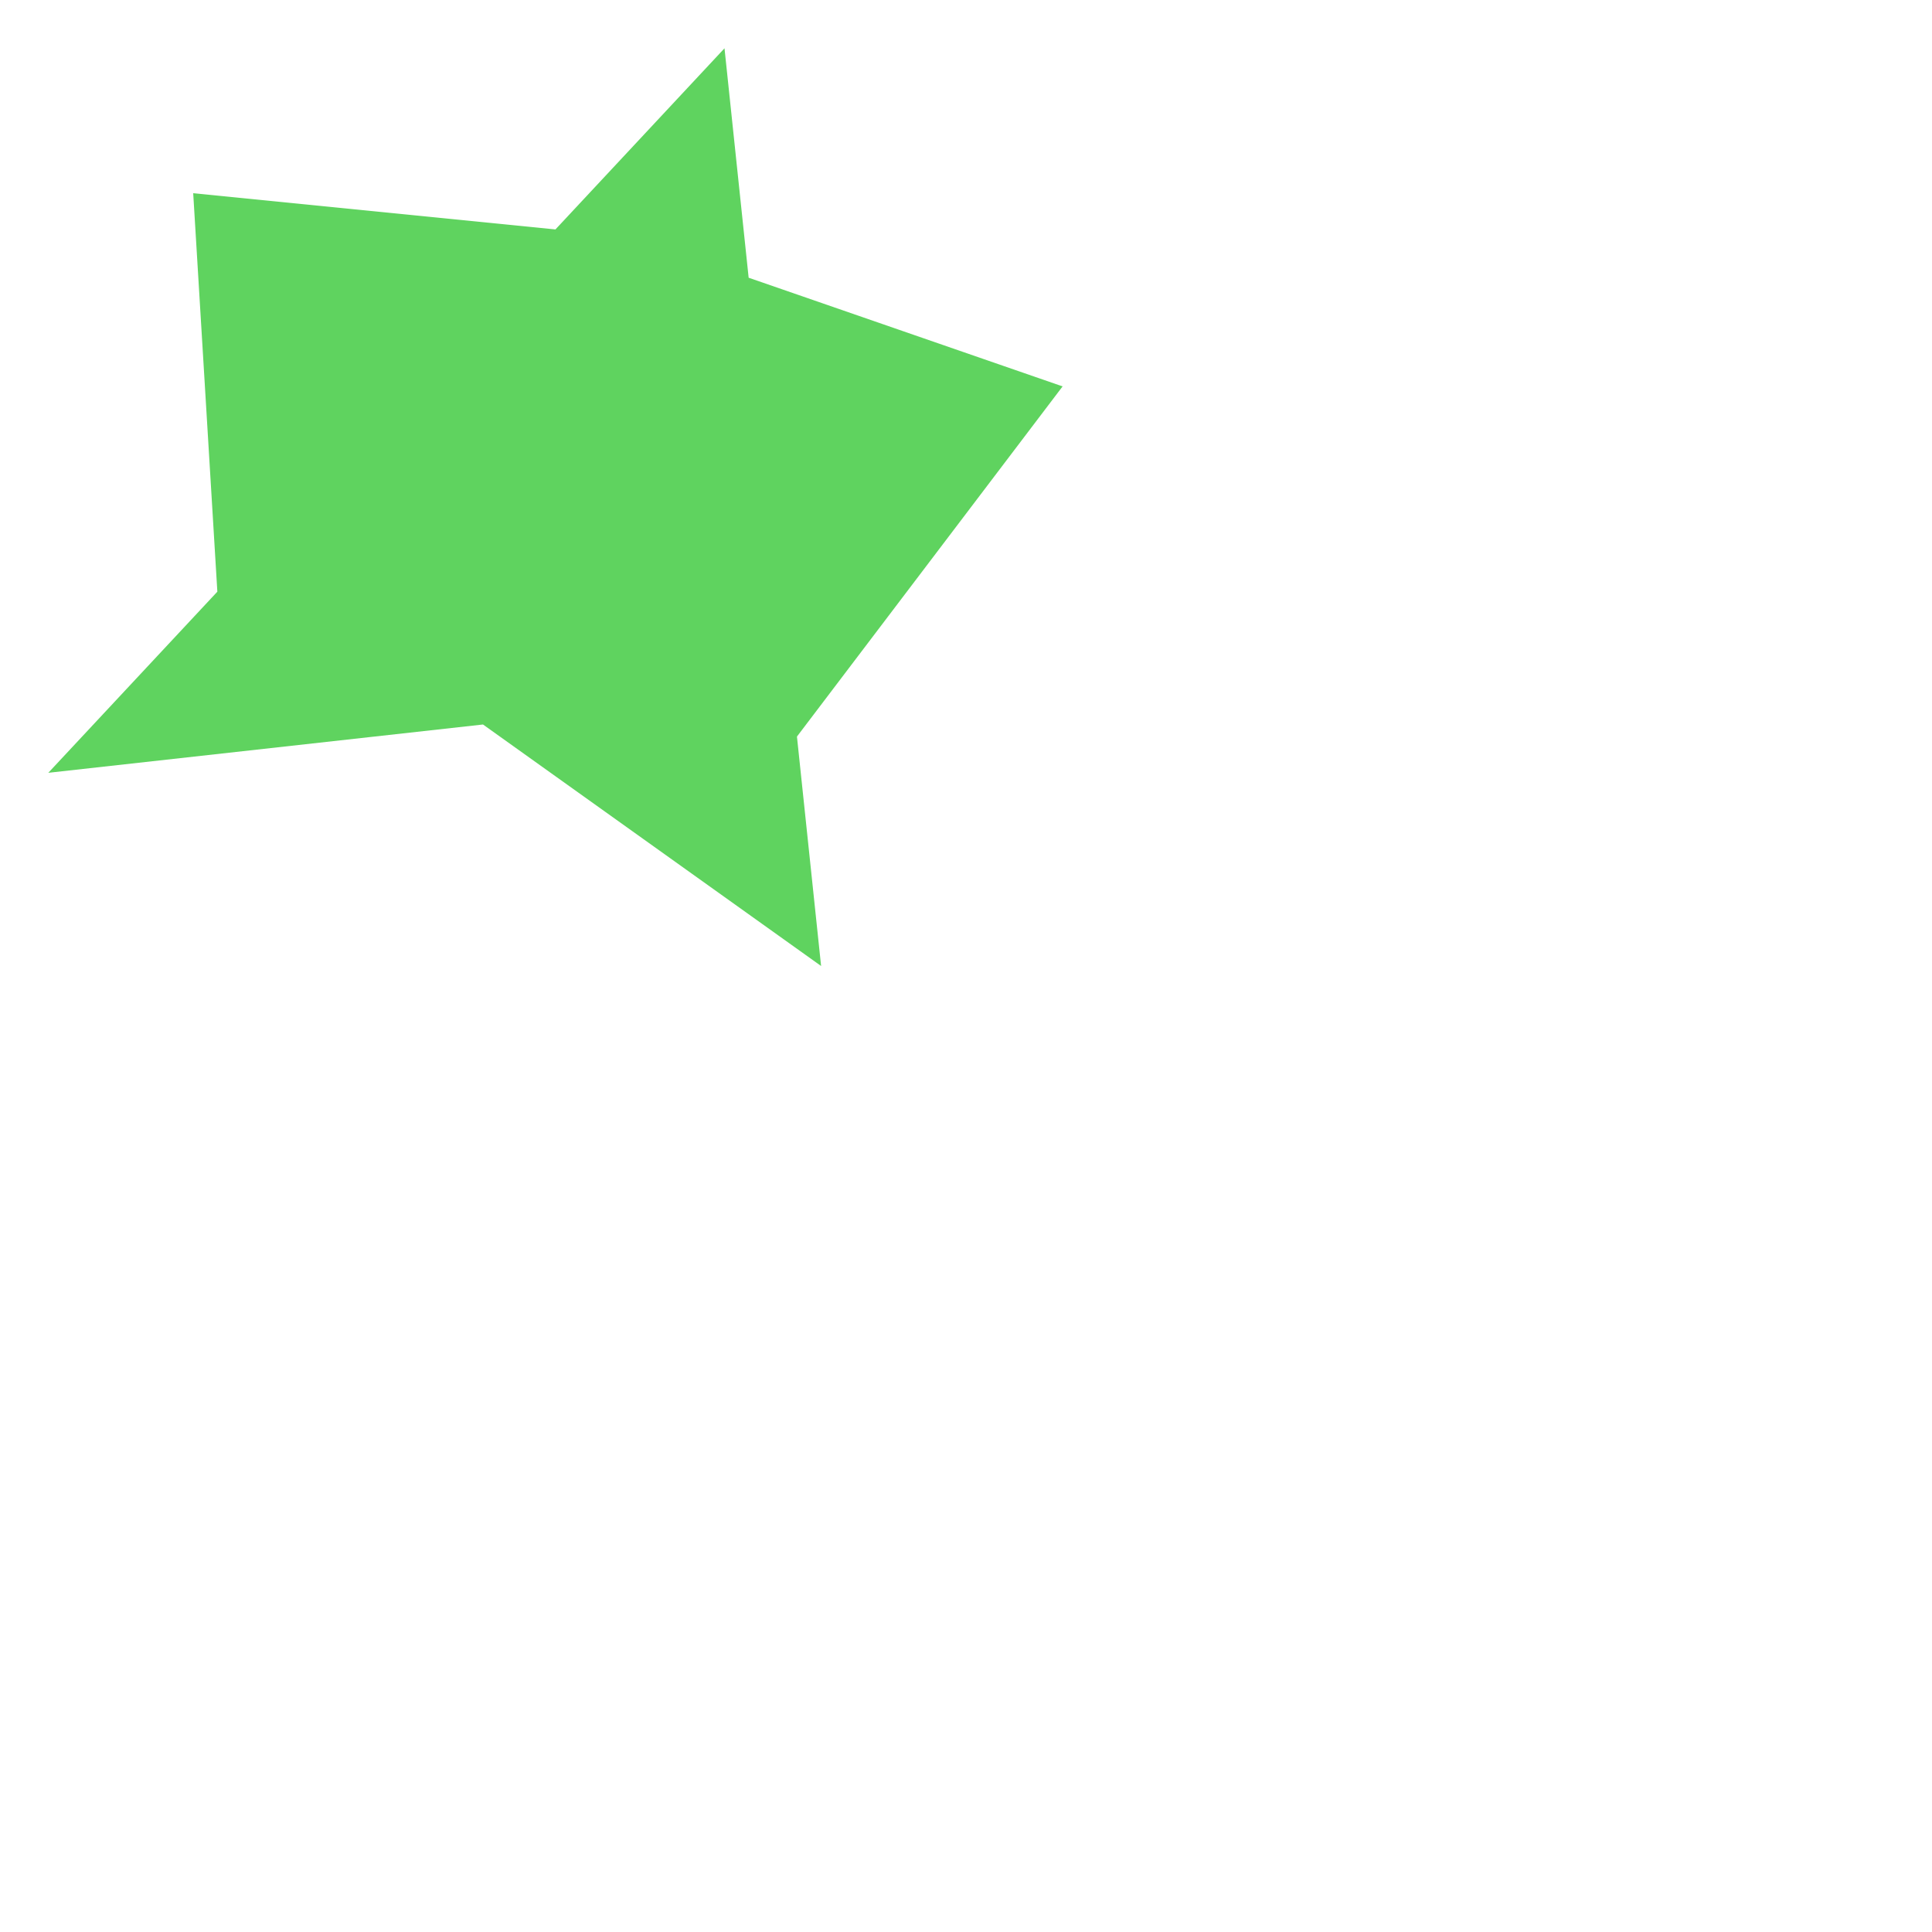
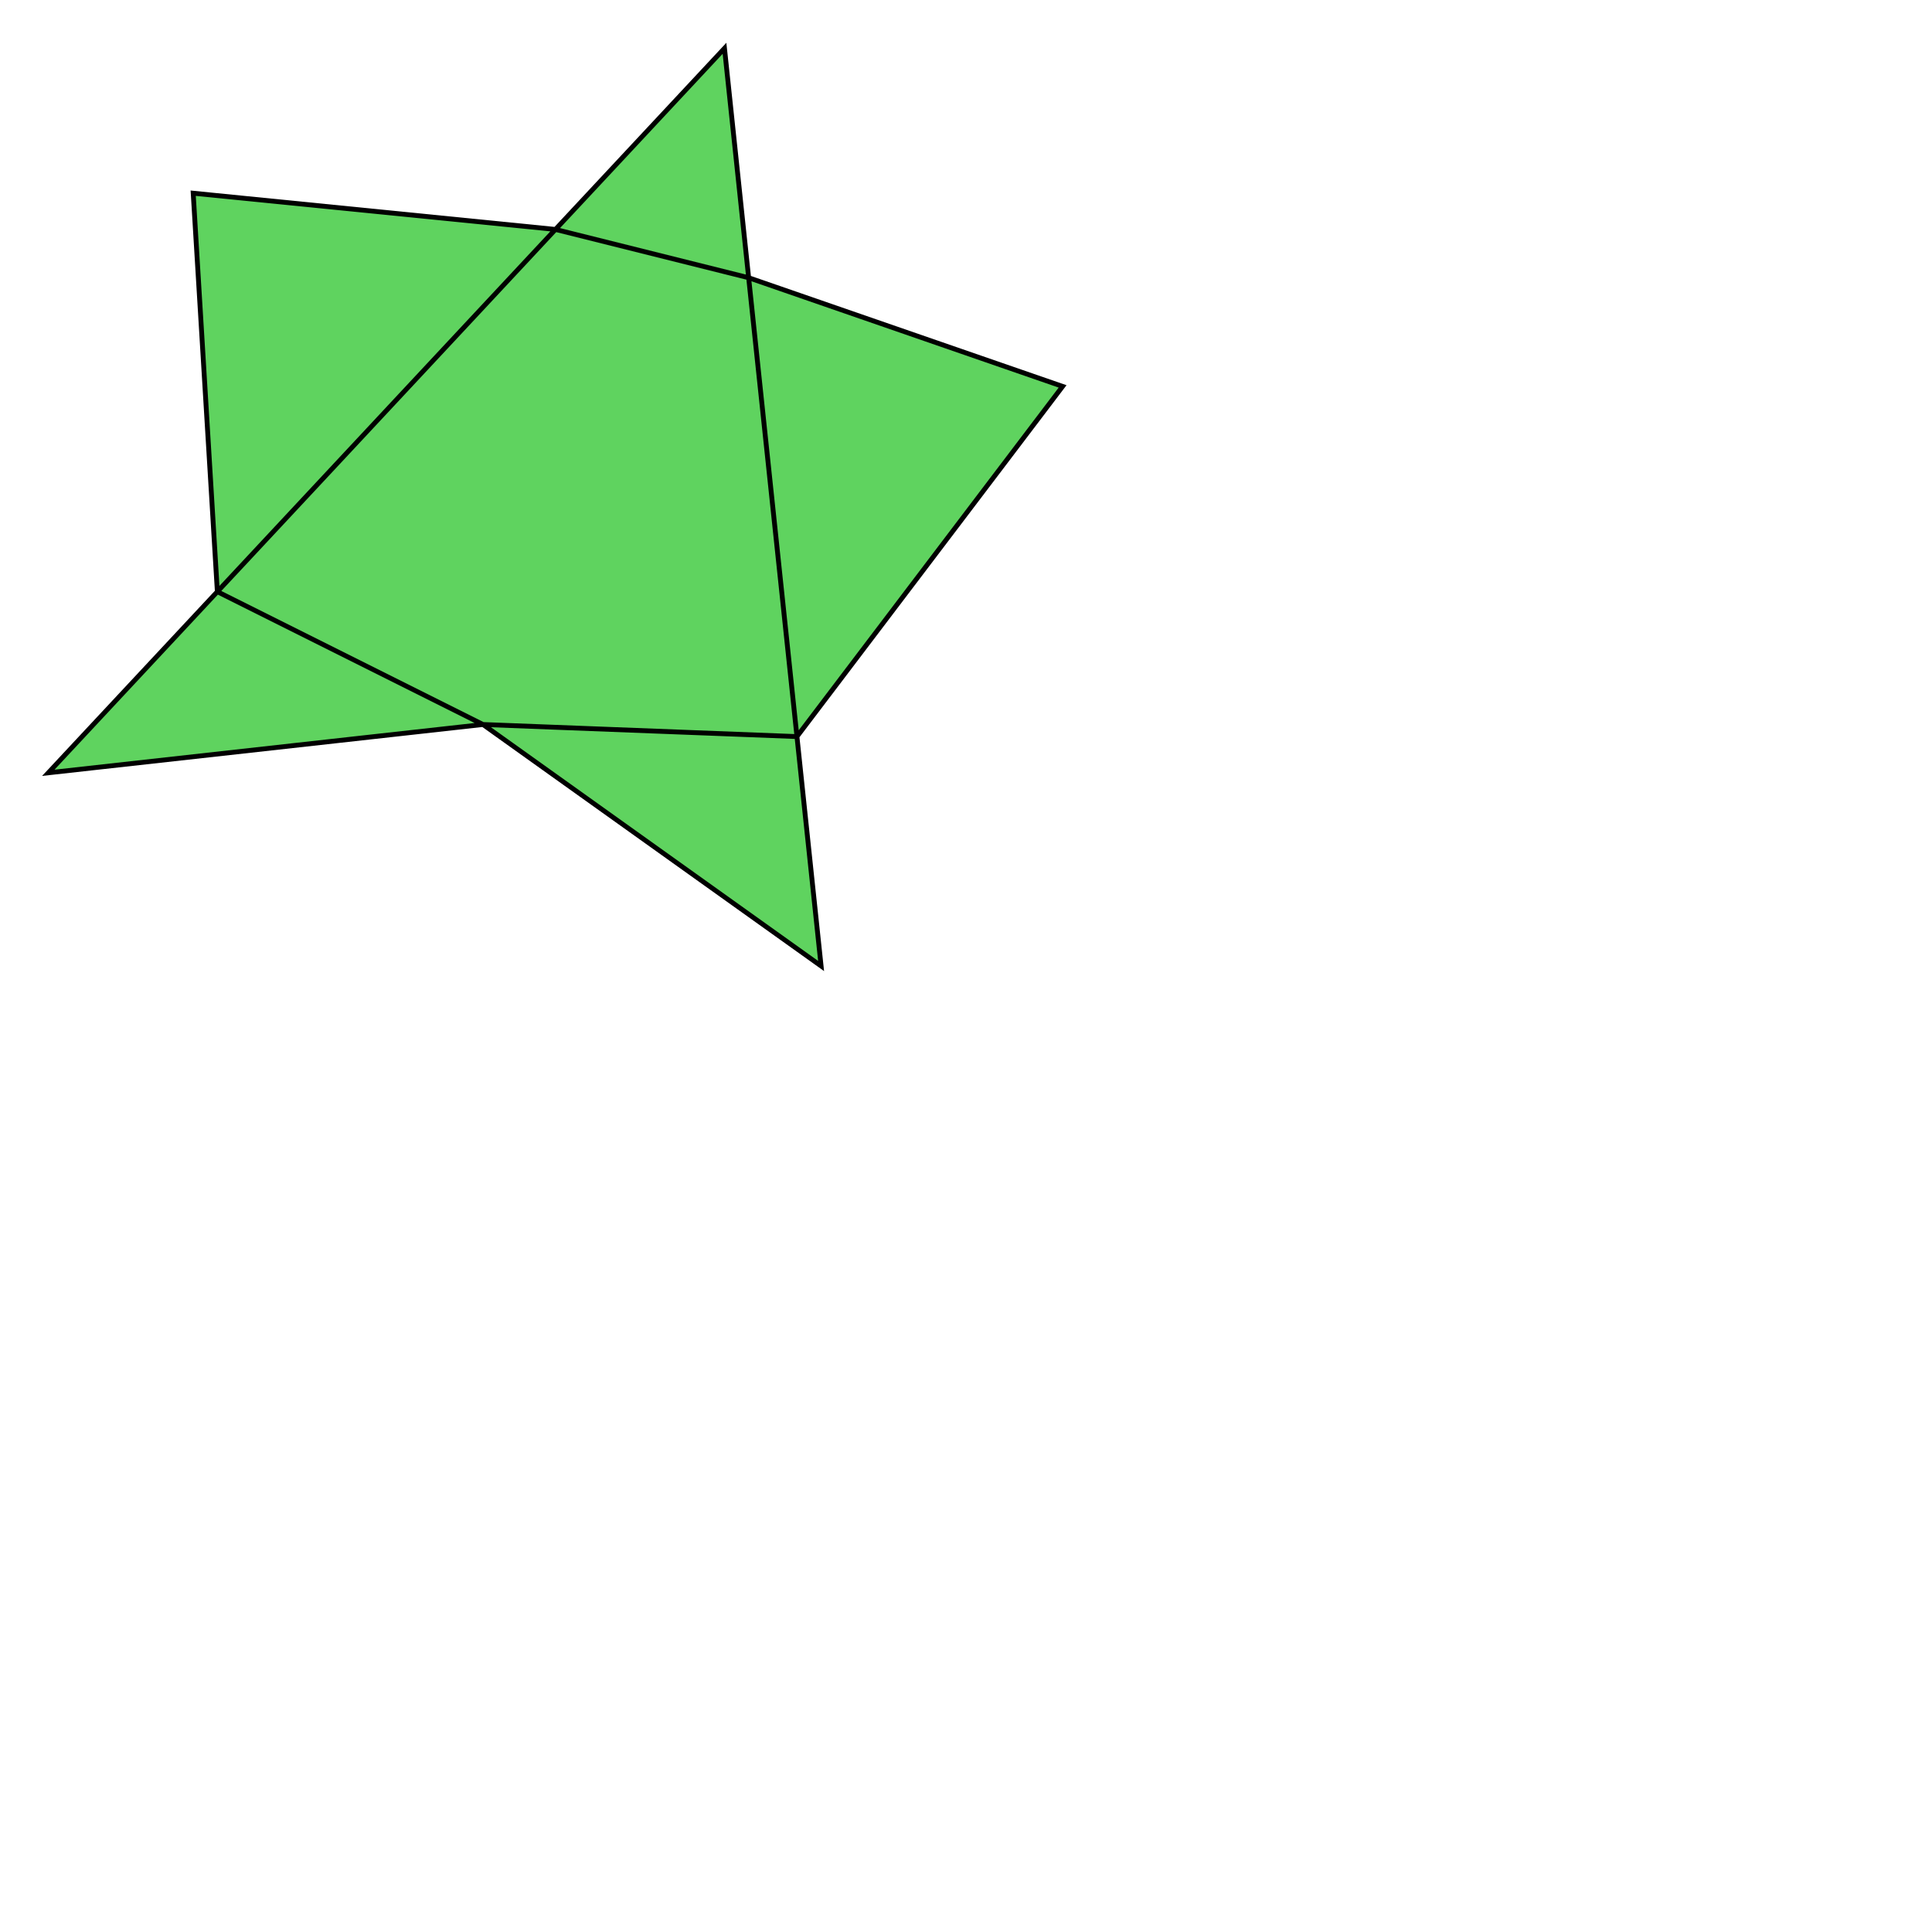
<svg xmlns="http://www.w3.org/2000/svg" width="400" height="400" id="svg2" version="1.0">
  <defs id="defs4">
    </defs>
  <g id="layer1">
    <g id="g2390" style="fill:#5fd35f;stroke:none">
      <path id="path2442" d="M 150,10 L 155,57.5 L 220,80 L 165,152.5 L 170,200 L 100,150 L 10,160 L 45,122.5 L 40,40 L 115,47.5 L 150,10 z" style="fill:#5fd35f;fill-rule:evenodd;stroke:none;stroke-width:1px;stroke-linecap:butt;stroke-linejoin:miter;stroke-opacity:1" />
    </g>
+     <path style="fill:none;fill-opacity:1;fill-rule:evenodd;stroke:#000000;stroke-width:1px;stroke-linecap:butt;stroke-linejoin:miter;stroke-opacity:1" d="M 150,10 L 115,47.5 L 155,57.5 L 150,10 z M 155,57.5 L 165,152.5 L 220,80 L 155,57.5 z M 165,152.5 L 100,150 L 170,200 L 165,152.5 z M 100,150 L 45,122.5 L 10,160 L 100,150 z M 45,122.5 L 115,47.5 L 40,40 L 45,122.5 z" id="boundary" />
  </g>
</svg>
